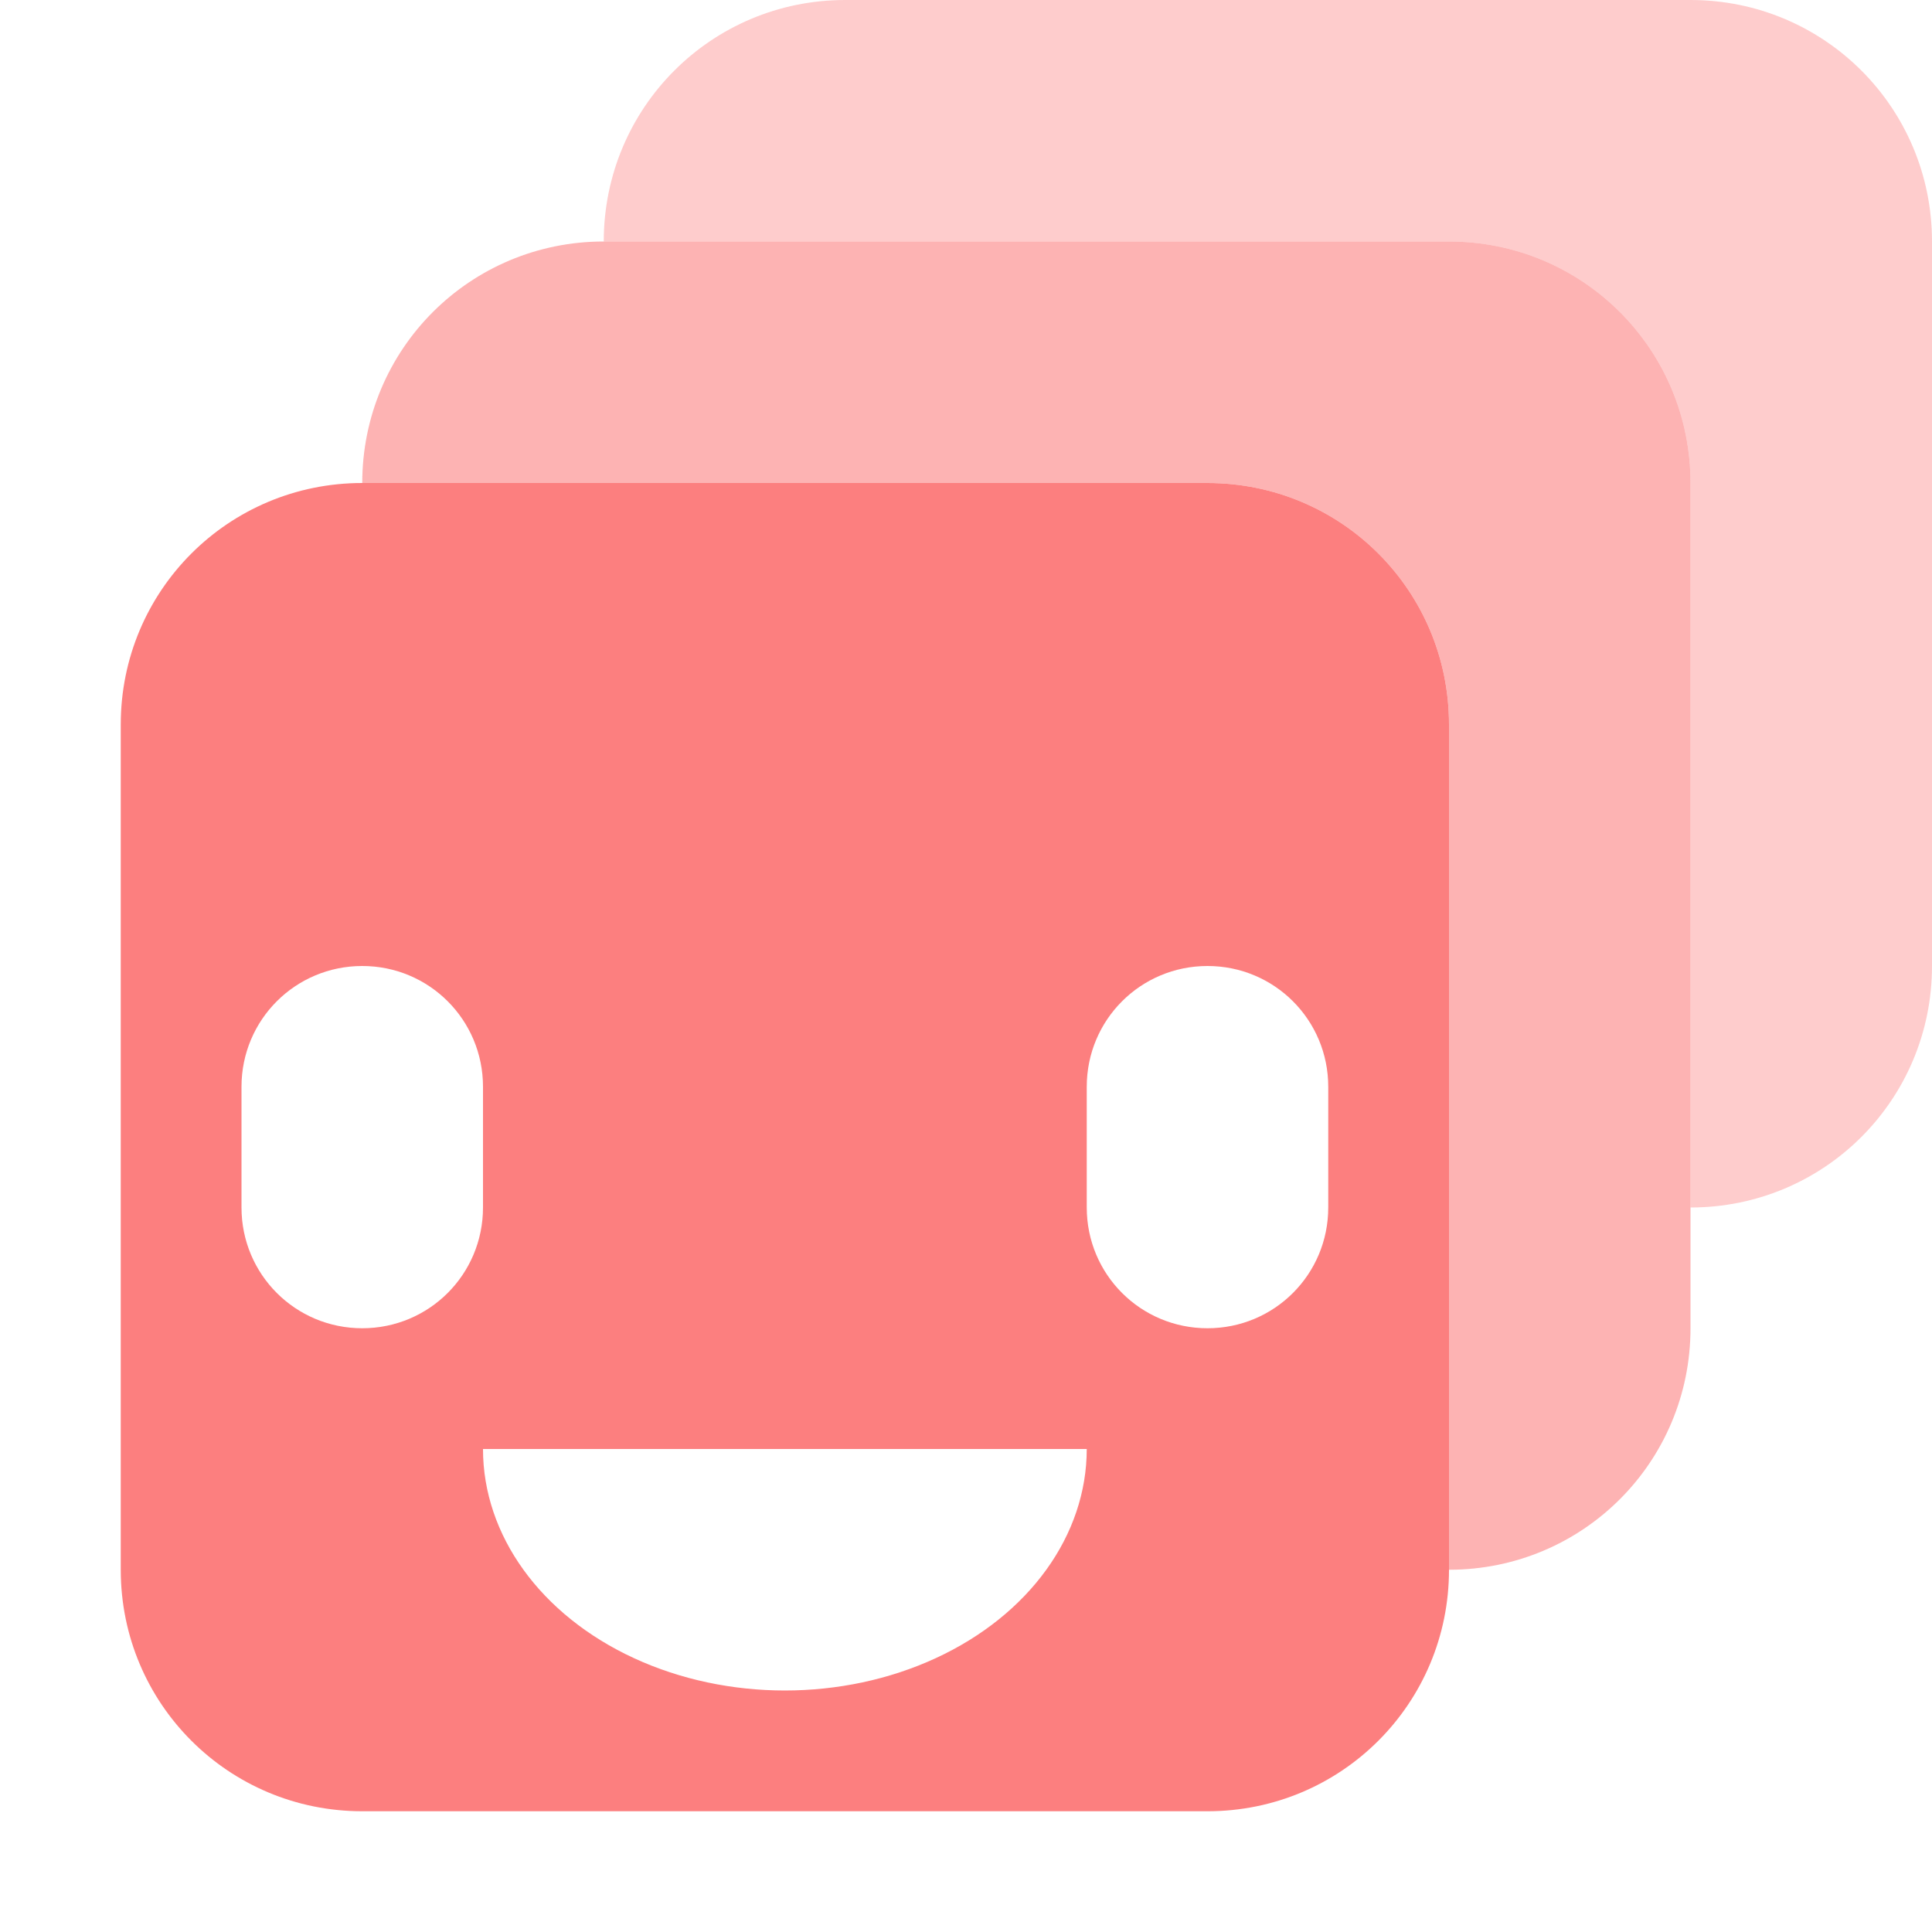
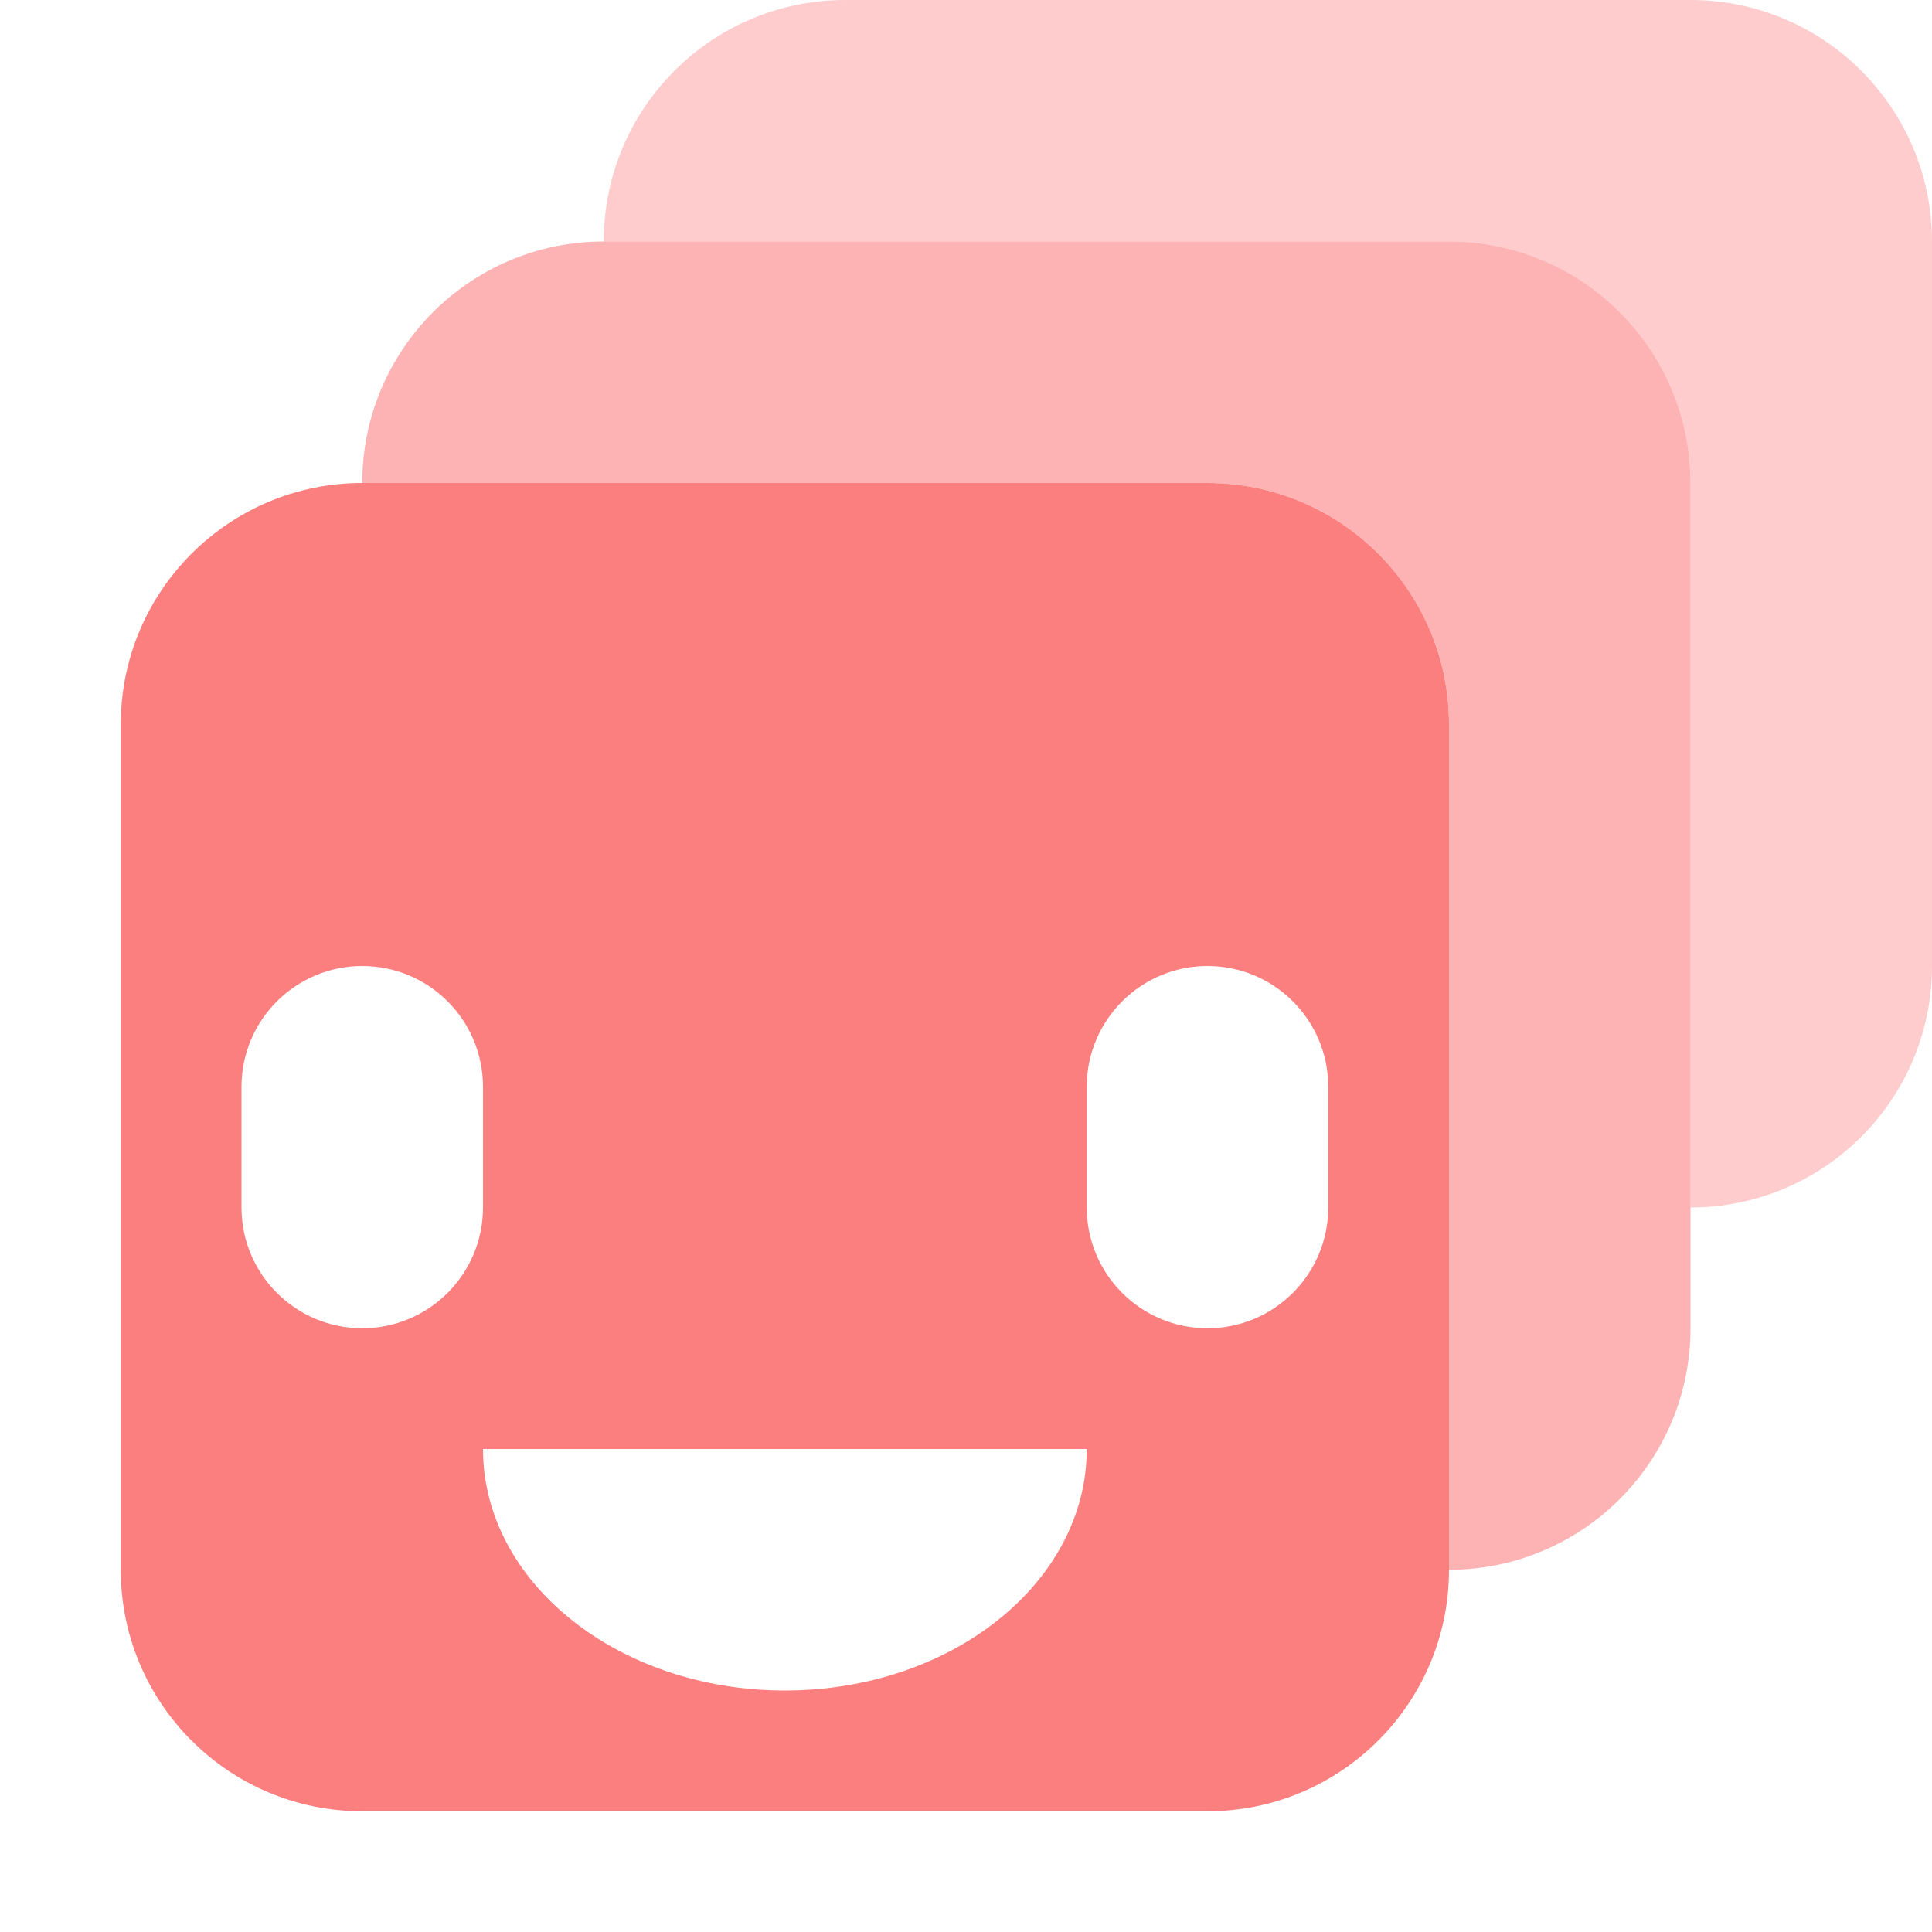
<svg xmlns="http://www.w3.org/2000/svg" height="16" viewBox="0 0 16 16" width="16">
  <g fill="#fc7f7f">
-     <path d="m7 0c-1.108 0-2 .892-2 2h7c1.108 0 2 .892 2 2v6c1.108 0 2-.892 2-2v-6c0-1.108-.892-2-2-2z" fill-opacity=".392" />
-     <path d="m5 2c-1.108 0-2 .892-2 2h7c1.108 0 2 .892 2 2v7c1.108 0 2-.892 2-2v-7c0-1.108-.892-2-2-2z" fill-opacity=".588" />
-     <path d="m3 4c-1.108 0-2 .892-2 2v7c0 1.108.892 2 2 2h7c1.108 0 2-.892 2-2v-7c0-1.108-.892-2-2-2zm0 4c.554 0 1 .446 1 1v1c0 .554-.446 1-1 1s-1-.446-1-1v-1c0-.554.446-1 1-1zm7 0c.554 0 1 .446 1 1v1c0 .554-.446 1-1 1s-1-.446-1-1v-1c0-.554.446-1 1-1zm-6 4h5a2.5 2 0 0 1 -1.25 1.732 2.5 2 0 0 1 -2.5 0 2.5 2 0 0 1 -1.25-1.732z" />
+     <path d="M7 0a2 2 0 0 0-2 2h7a2 2 0 0 1 2 2v6a2 2 0 0 0 2-2V2a2 2 0 0 0-2-2z" fill-opacity=".392" />
+     <path d="M5 2a2 2 0 0 0-2 2h7a2 2 0 0 1 2 2v7a2 2 0 0 0 2-2V4a2 2 0 0 0-2-2z" fill-opacity=".588" />
+     <path d="M3 4a2 2 0 0 0-2 2v7a2 2 0 0 0 2 2h7a2 2 0 0 0 2-2V6a2 2 0 0 0-2-2zM2 9a1 1 0 0 1 2 0v1a1 1 0 0 1-2 0zm7 0a1 1 0 0 1 2 0v1a1 1 0 0 1-2 0zm0 3a2.5 2 0 0 1-5 0z" />
  </g>
</svg>
